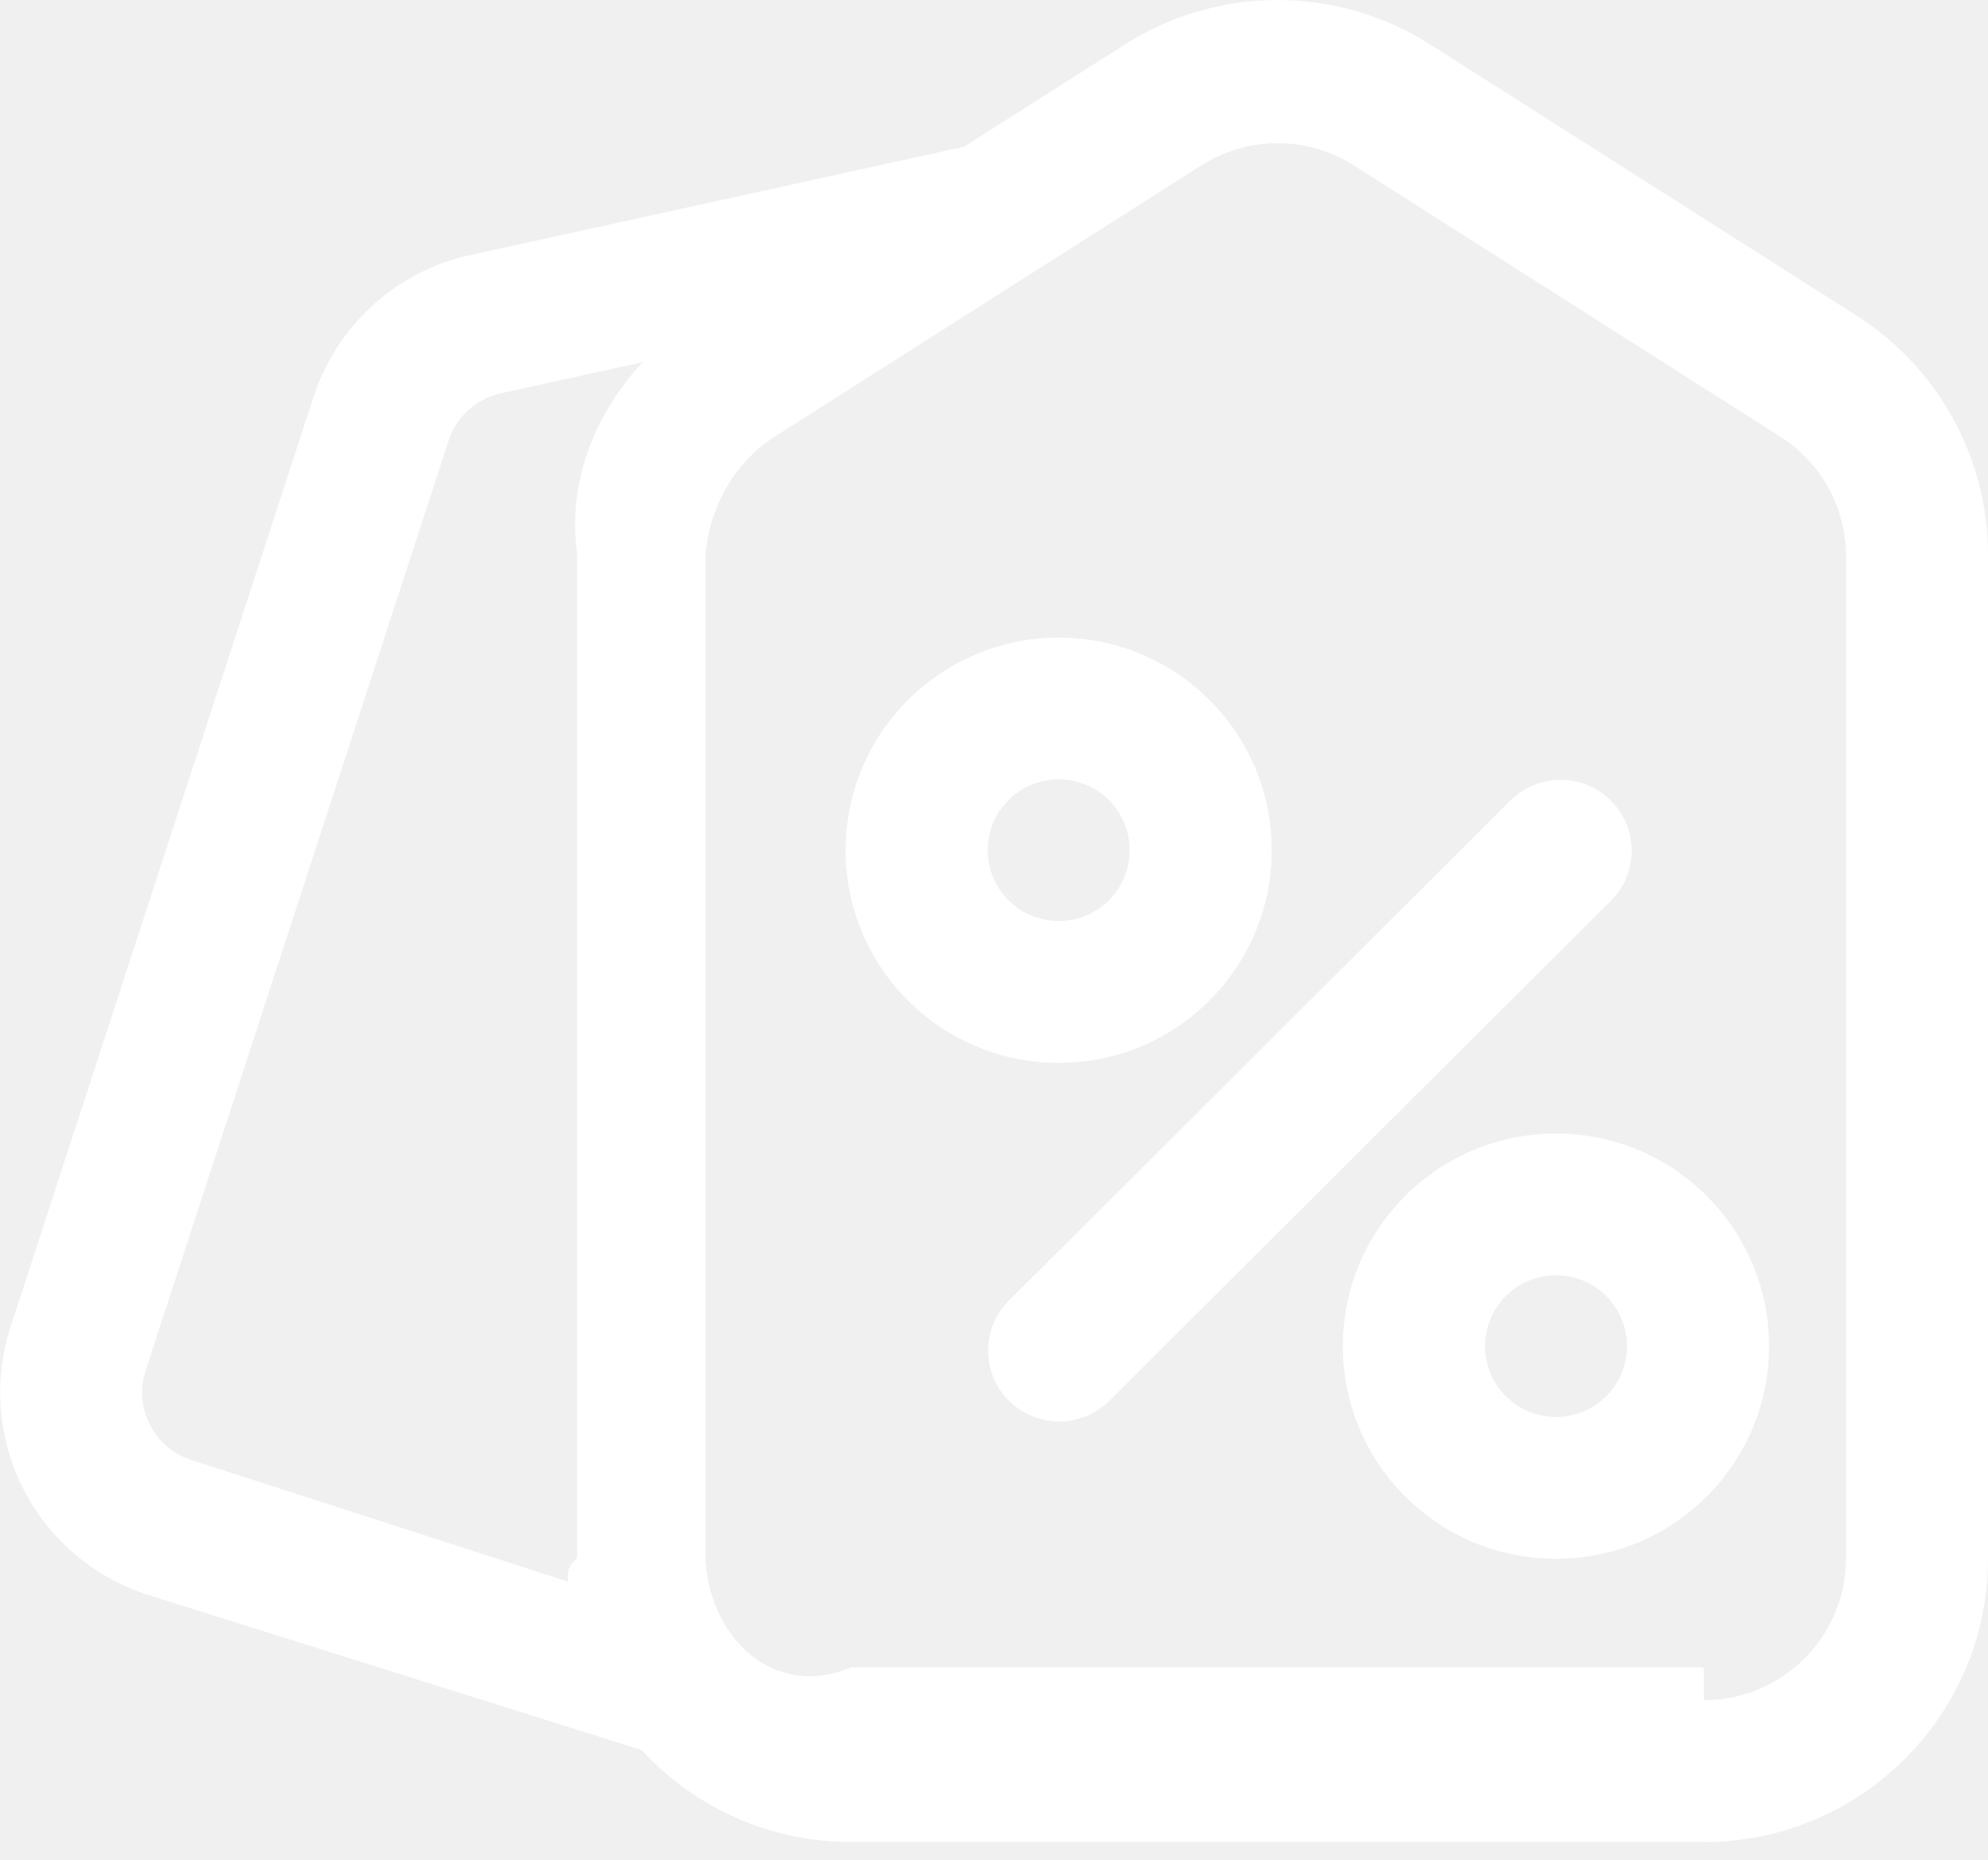
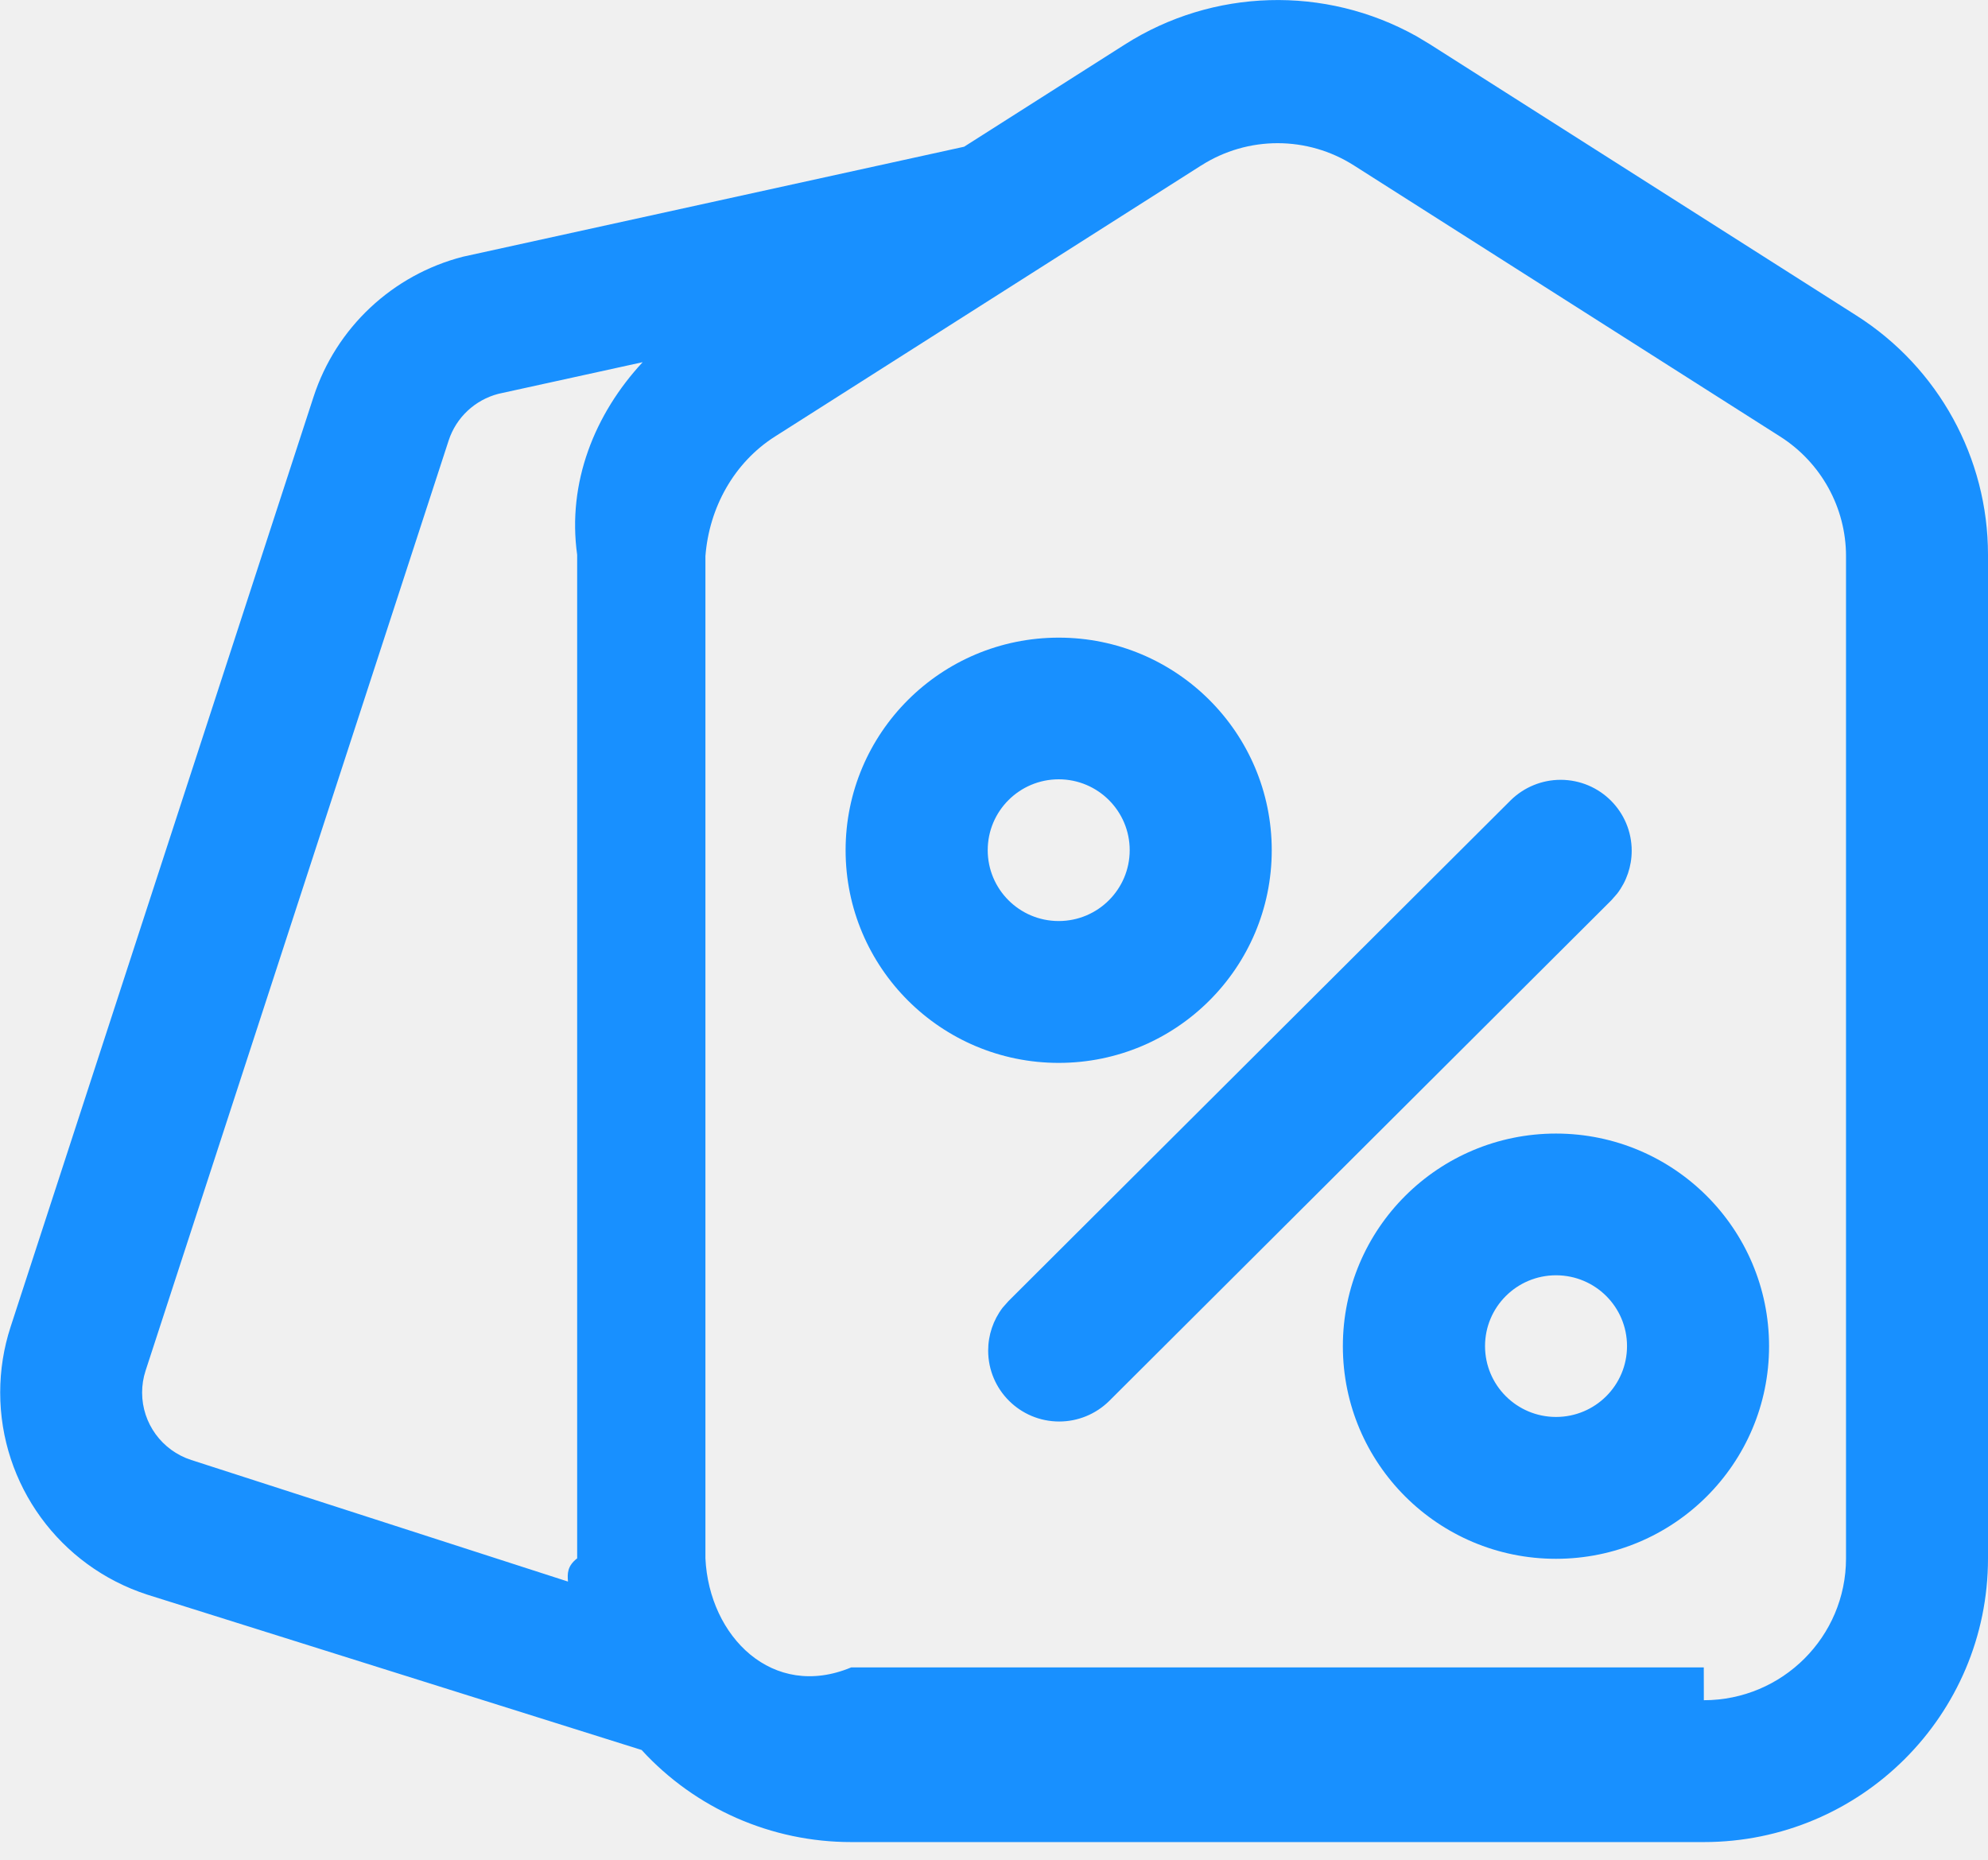
<svg xmlns="http://www.w3.org/2000/svg" version="1.1" width="31px" height="29px">
  <g transform="matrix(1 0 0 1 -129 -599 )">
-     <path d="M 22.083 0.562  L 22.082 0.561  L 22.303 0.694  L 28.951 4.922  C 30.227 5.734  31 7.14  31 8.65  L 31 24.299  C 31 24.3  31 24.301  31 24.301  C 31 26.744  29.016 28.724  26.568 28.724  L 13.275 28.724  C 12.031 28.725  10.844 28.204  10.005 27.288  L 2.3 24.867  C 0.93 24.424  0.003 23.151  0.003 21.714  C 0.003 21.367  0.057 21.022  0.165 20.691  L 4.89 6.186  C 5.242 5.109  6.12 4.286  7.219 4.003  L 15.034 2.288  L 17.54 0.694  C 18.915 -0.181  20.66 -0.231  22.083 0.562  Z M 18.732 2.58  L 18.731 2.58  L 12.083 6.808  C 11.445 7.214  11.058 7.917  11 8.672  L 11 24.3  C 11.058 25.522  12.05 26.512  13.274 26  L 26.568 26  C 26.568 26.512  26.569 26.512  26.569 26.512  C 27.793 26.512  28.786 25.522  28.786 24.3  L 28.786 8.672  C 28.786 7.917  28.398 7.214  27.76 6.808  L 21.113 2.58  C 20.387 2.117  19.458 2.117  18.732 2.58  Z M 10.021 5.648  L 10.02 5.648  L 7.772 6.141  C 7.406 6.236  7.113 6.51  6.996 6.869  L 2.27 21.374  C 2.234 21.484  2.216 21.599  2.216 21.715  C 2.216 22.194  2.525 22.618  2.982 22.766  L 8.857 24.662  C 8.847 24.541  8.843 24.421  9 24.3  L 9 8.651  C 8.843 7.525  9.272 6.455  10.021 5.648  Z M 20.94 20.99  C 20.94 19.16  22.428 17.676  24.264 17.676  C 26.099 17.677  27.586 19.161  27.586 20.992  C 27.586 22.823  26.098 24.307  24.263 24.307  C 22.428 24.307  20.94 22.823  20.94 20.992  C 20.94 20.991  20.94 20.991  20.94 20.99  Z M 23.56 12.476  L 15.726 20.288  L 23.56 12.476  C 23.767 12.274  24.046 12.16  24.335 12.16  C 24.948 12.16  25.444 12.655  25.444 13.266  C 25.444 13.507  25.365 13.742  25.218 13.934  L 25.127 14.038  L 17.292 21.85  C 17.085 22.052  16.807 22.166  16.517 22.166  C 15.905 22.166  15.409 21.671  15.409 21.06  C 15.409 20.819  15.488 20.584  15.634 20.392  L 15.726 20.288  L 23.56 12.476  Z M 24.264 19.886  C 23.653 19.886  23.157 20.38  23.157 20.99  C 23.157 21.601  23.653 22.095  24.264 22.095  C 24.876 22.095  25.371 21.601  25.371 20.99  C 25.371 20.38  24.876 19.886  24.264 19.886  Z M 13.186 13.257  C 13.186 11.427  14.674 9.943  16.51 9.943  C 18.344 9.943  19.831 11.428  19.831 13.258  C 19.831 15.089  18.344 16.574  16.509 16.574  C 14.674 16.574  13.186 15.089  13.186 13.258  C 13.186 13.258  13.186 13.258  13.186 13.257  Z M 16.509 12.152  L 16.51 12.152  C 15.898 12.152  15.402 12.647  15.402 13.257  C 15.402 13.867  15.897 14.362  16.509 14.362  C 17.12 14.362  17.616 13.867  17.616 13.257  C 17.616 12.647  17.12 12.152  16.509 12.152  Z " fill-rule="nonzero" fill="#fff" stroke="none" transform="matrix(1 0 0 1 129 599 )" />
+     <path d="M 22.083 0.562  L 22.082 0.561  L 22.303 0.694  L 28.951 4.922  C 30.227 5.734  31 7.14  31 8.65  L 31 24.299  C 31 24.3  31 24.301  31 24.301  C 31 26.744  29.016 28.724  26.568 28.724  L 13.275 28.724  C 12.031 28.725  10.844 28.204  10.005 27.288  L 2.3 24.867  C 0.93 24.424  0.003 23.151  0.003 21.714  C 0.003 21.367  0.057 21.022  0.165 20.691  L 4.89 6.186  C 5.242 5.109  6.12 4.286  7.219 4.003  L 15.034 2.288  L 17.54 0.694  C 18.915 -0.181  20.66 -0.231  22.083 0.562  Z M 18.732 2.58  L 18.731 2.58  L 12.083 6.808  C 11.445 7.214  11.058 7.917  11 8.672  L 11 24.3  C 11.058 25.522  12.05 26.512  13.274 26  L 26.568 26  C 26.568 26.512  26.569 26.512  26.569 26.512  C 27.793 26.512  28.786 25.522  28.786 24.3  L 28.786 8.672  C 28.786 7.917  28.398 7.214  27.76 6.808  L 21.113 2.58  C 20.387 2.117  19.458 2.117  18.732 2.58  Z M 10.021 5.648  L 10.02 5.648  L 7.772 6.141  C 7.406 6.236  7.113 6.51  6.996 6.869  L 2.27 21.374  C 2.234 21.484  2.216 21.599  2.216 21.715  C 2.216 22.194  2.525 22.618  2.982 22.766  L 8.857 24.662  C 8.847 24.541  8.843 24.421  9 24.3  L 9 8.651  C 8.843 7.525  9.272 6.455  10.021 5.648  Z M 20.94 20.99  C 20.94 19.16  22.428 17.676  24.264 17.676  C 26.099 17.677  27.586 19.161  27.586 20.992  C 27.586 22.823  26.098 24.307  24.263 24.307  C 22.428 24.307  20.94 22.823  20.94 20.992  C 20.94 20.991  20.94 20.991  20.94 20.99  Z M 23.56 12.476  L 15.726 20.288  L 23.56 12.476  C 23.767 12.274  24.046 12.16  24.335 12.16  C 24.948 12.16  25.444 12.655  25.444 13.266  C 25.444 13.507  25.365 13.742  25.218 13.934  L 25.127 14.038  L 17.292 21.85  C 17.085 22.052  16.807 22.166  16.517 22.166  C 15.905 22.166  15.409 21.671  15.409 21.06  C 15.409 20.819  15.488 20.584  15.634 20.392  L 15.726 20.288  L 23.56 12.476  Z M 24.264 19.886  C 23.653 19.886  23.157 20.38  23.157 20.99  C 23.157 21.601  23.653 22.095  24.264 22.095  C 24.876 22.095  25.371 21.601  25.371 20.99  C 25.371 20.38  24.876 19.886  24.264 19.886  Z M 13.186 13.257  C 13.186 11.427  14.674 9.943  16.51 9.943  C 18.344 9.943  19.831 11.428  19.831 13.258  C 19.831 15.089  18.344 16.574  16.509 16.574  C 14.674 16.574  13.186 15.089  13.186 13.258  C 13.186 13.258  13.186 13.258  13.186 13.257  Z M 16.509 12.152  L 16.51 12.152  C 15.898 12.152  15.402 12.647  15.402 13.257  C 15.402 13.867  15.897 14.362  16.509 14.362  C 17.12 14.362  17.616 13.867  17.616 13.257  C 17.616 12.647  17.12 12.152  16.509 12.152  Z " fill-rule="nonzero" fill="#1890ff" stroke="none" transform="matrix(1 0 0 1 129 599 )" />
  </g>
</svg>
